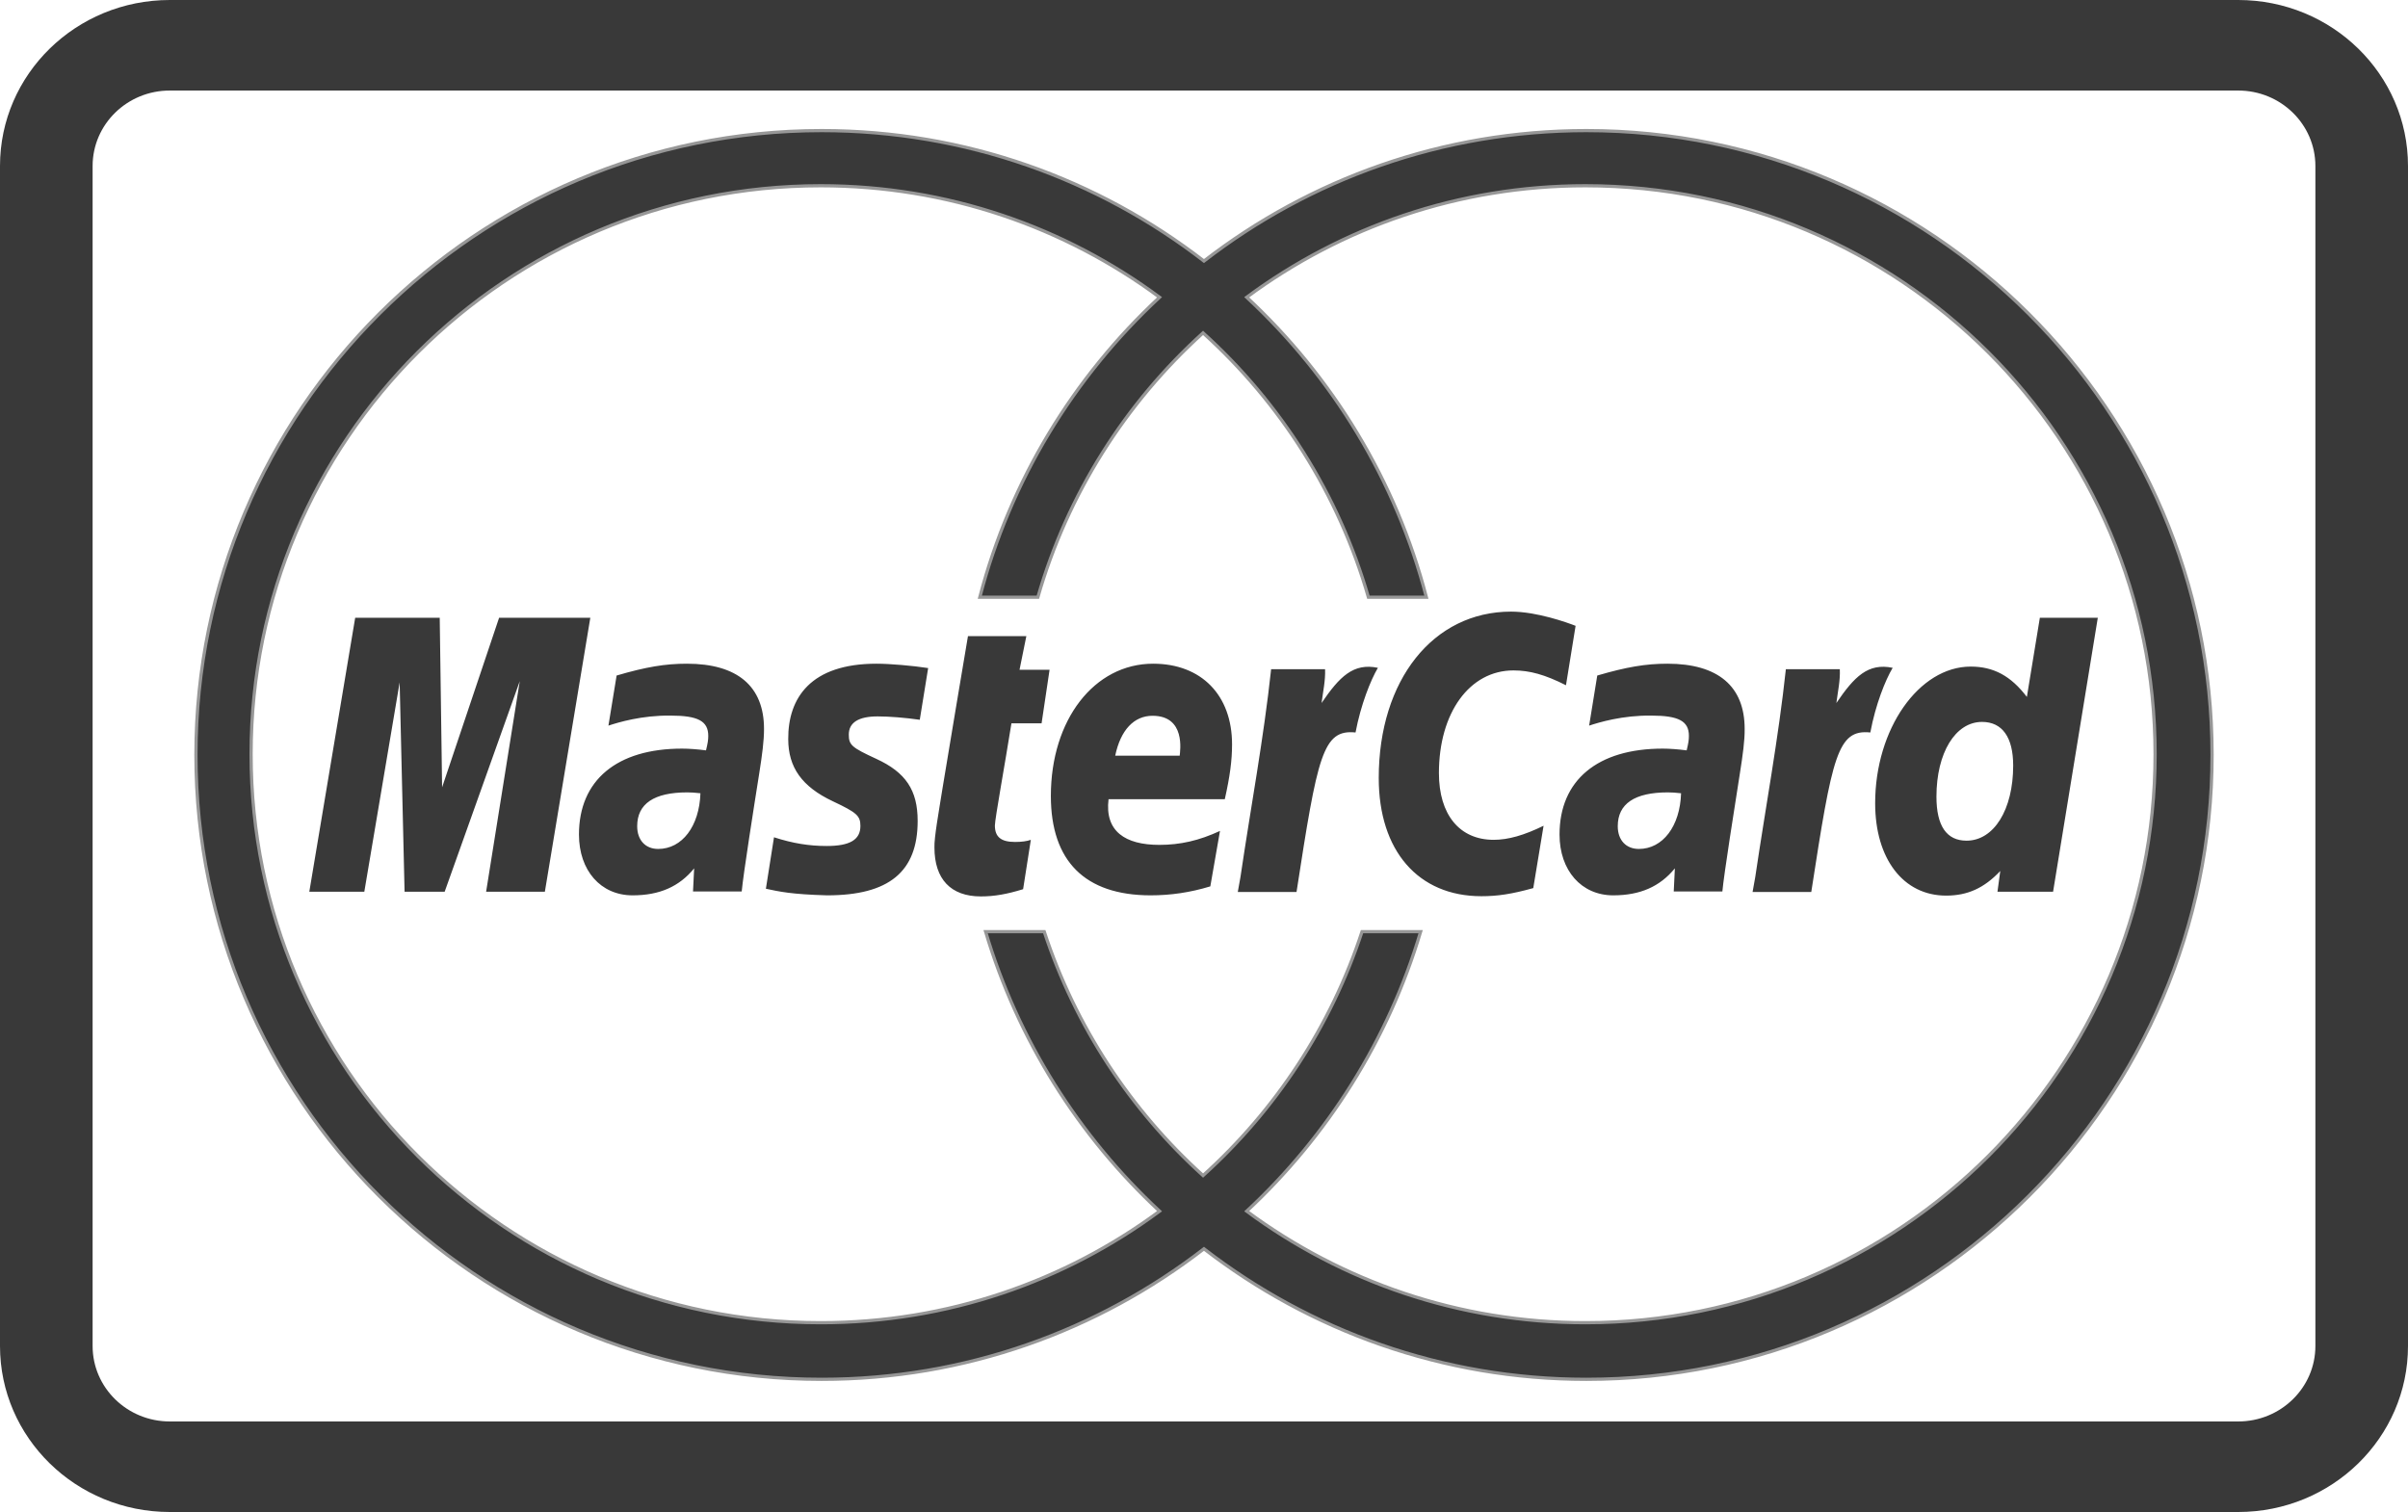
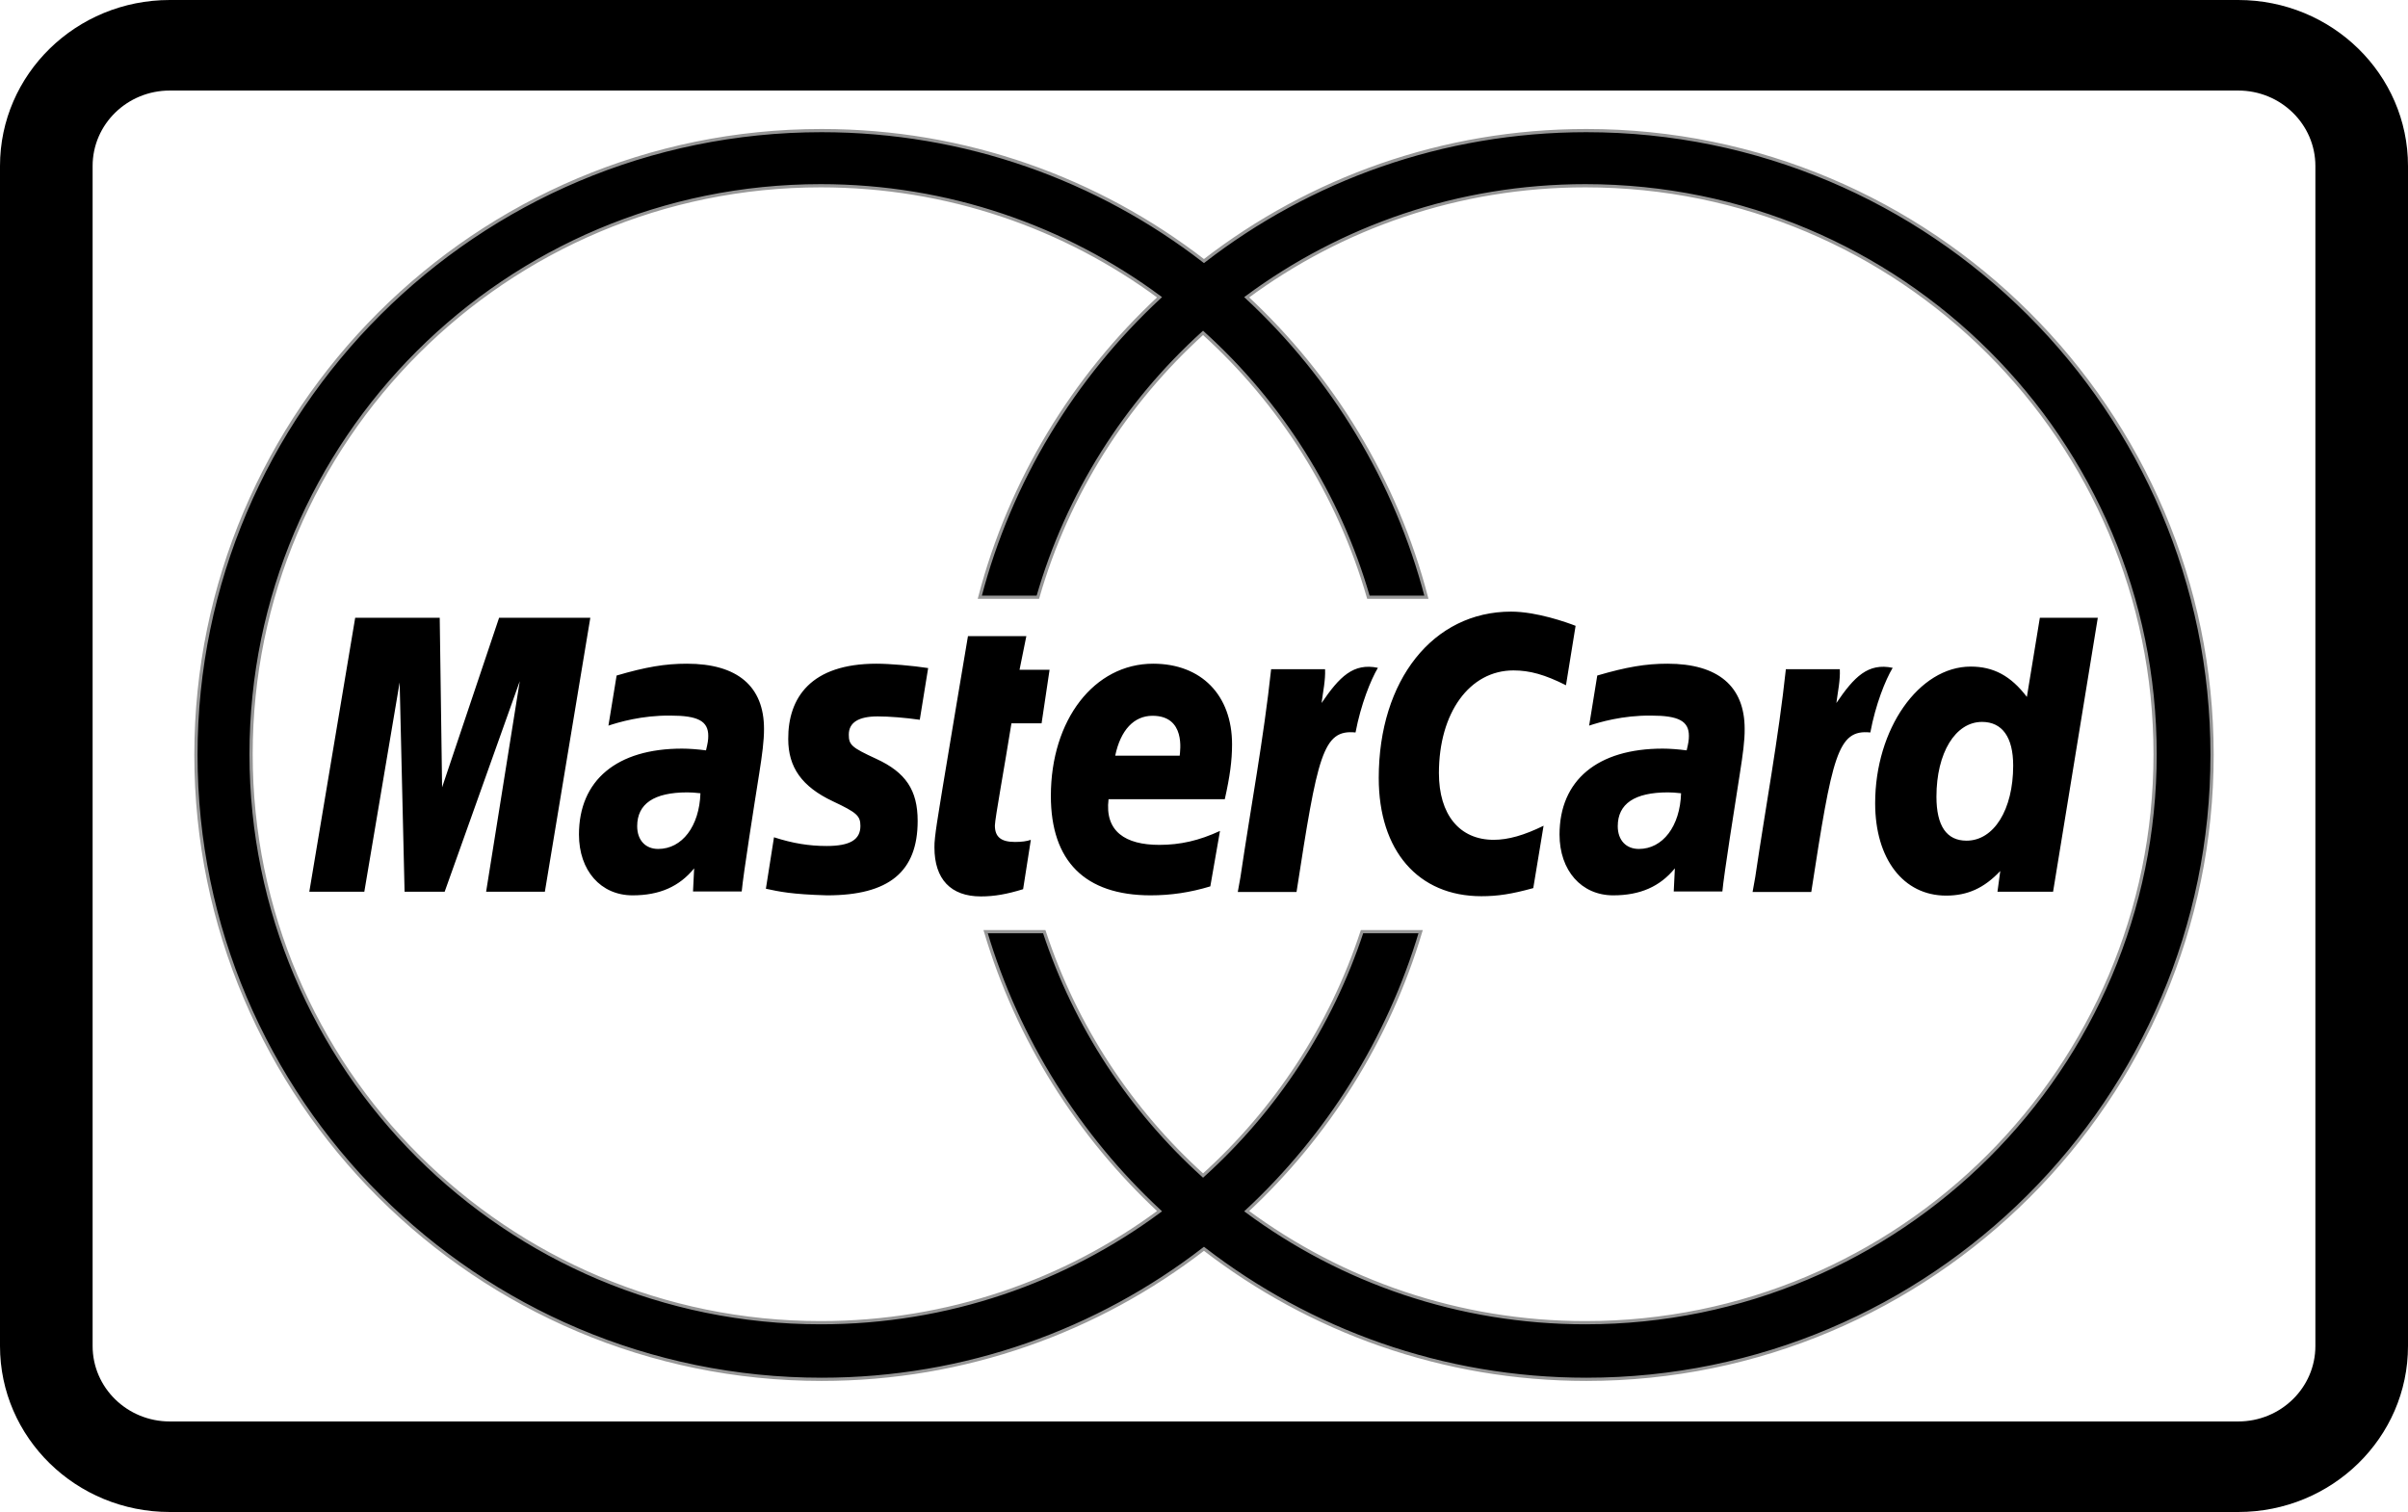
<svg xmlns="http://www.w3.org/2000/svg" width="750" height="471" viewBox="0 0 750 471">
-   <g fill="#393939" fill-rule="nonzero">
+   <g fill="currentColor" fill-rule="nonzero">
    <path d="M52.885 28.204c-13.276 0-24.039 10.522-24.039 23.503v367.586c0 12.98 10.763 23.503 24.039 23.503h644.23c13.276 0 24.039-10.522 24.039-23.503V51.707c0-12.98-10.763-23.503-24.039-23.503H52.885zm0-28.204h644.23C726.323 0 750 23.15 750 51.707v367.586C750 447.85 726.323 471 697.115 471H52.885C23.677 471 0 447.85 0 419.293V51.707C0 23.15 23.677 0 52.885 0z" />
    <path d="M688.976 235.158c0 107.239-87.43 194.513-194.888 194.513-44.82 0-86.138-15.215-119.101-40.66-32.942 25.445-74.26 40.66-119.082 40.66-107.456 0-194.88-87.274-194.88-194.513 0-107.244 87.424-194.477 194.88-194.477 44.822 0 86.14 15.159 119.082 40.64 32.963-25.481 74.281-40.64 119.101-40.64 107.459 0 194.888 87.233 194.888 194.477zM493.807 57.86c-39.53 0-76.025 12.925-105.509 34.738 26.74 24.837 46.517 57.09 55.967 93.439h-18.063c-9.253-32.136-27.342-60.507-51.496-82.341-24.128 21.834-42.23 50.205-51.449 82.34H305.17c9.472-36.348 29.248-68.6 55.988-93.438-29.5-21.813-65.983-34.738-105.533-34.738-97.986 0-177.42 79.273-177.42 177.085 0 97.787 79.434 177.085 177.42 177.085 39.55 0 76.032-12.925 105.533-34.737-25.162-23.387-44.144-53.35-54.178-87.078h18.263c9.702 29.532 26.927 55.599 49.464 75.977 22.563-20.378 39.81-46.445 49.512-75.977h18.259c-10.052 33.728-29.03 63.691-54.179 87.078 29.484 21.812 65.979 34.737 105.51 34.737 97.986 0 177.422-79.298 177.422-177.085 0-97.812-79.436-177.085-177.423-177.085z" stroke="#979797" />
    <path d="M183.861 192.432h-28.41l-17.754 52.825-.74-52.825h-26.328l-14.292 85.35h17.133l11.004-65.206 1.537 65.206h12.483l23.393-65.596-10.481 65.596h18.298zM231.016 277.699h-15.168l.353-7.2c-4.63 5.687-10.794 8.407-19.172 8.407-9.938 0-16.704-7.744-16.704-18.944 0-16.923 11.801-26.761 32.103-26.761 2.08 0 4.744.193 7.466.542.565-2.31.702-3.28.702-4.522 0-4.58-3.172-6.307-11.728-6.307-8.943-.117-16.333 2.116-19.367 3.124.196-1.164 2.549-15.603 2.549-15.603 9.101-2.677 15.126-3.687 21.894-3.687 15.712 0 24.035 7.025 24.017 20.34.018 3.57-.566 7.974-1.48 13.78-1.593 10.03-4.997 31.573-5.465 36.83zm-12.857-30.594c-1.925-.195-2.763-.272-4.085-.272-10.384 0-15.615 3.548-15.615 10.537 0 4.33 2.567 7.084 6.534 7.084 7.468 0 12.834-7.084 13.166-17.349zM470.635 190.523c-24.25 0-41.21 21.309-41.21 51.82 0 22.664 12.276 36.833 31.974 36.833 5.054 0 9.428-.662 16.156-2.524l3.21-19.428c-6.049 2.972-11.024 4.386-15.542 4.386-10.636 0-17.055-7.84-17.055-20.786 0-18.804 9.554-31.983 23.221-31.983 5.076 0 9.82 1.321 16.353 4.62l2.996-18.512c-2.682-1.047-12.114-4.426-20.103-4.426zM536.451 277.699h-15.145l.35-7.2c-4.65 5.687-10.833 8.407-19.197 8.407-9.916 0-16.724-7.744-16.724-18.944 0-16.923 11.844-26.761 32.126-26.761 2.08 0 4.745.193 7.47.542.558-2.31.698-3.28.698-4.522 0-4.58-3.17-6.307-11.709-6.307-8.961-.117-16.33 2.116-19.366 3.124.175-1.164 2.53-15.603 2.53-15.603 9.118-2.677 15.144-3.687 21.873-3.687 15.734 0 24.058 7.025 24.037 20.34.039 3.57-.563 7.974-1.479 13.78-1.574 10.03-4.993 31.573-5.464 36.83zm-12.862-30.594c-1.906-.195-2.76-.272-4.104-.272-10.365 0-15.616 3.548-15.616 10.537 0 4.33 2.569 7.084 6.576 7.084 7.448 0 12.834-7.084 13.144-17.349zM321.067 261.615c-1.225.43-2.838.66-4.919.66-4.356 0-6.28-1.55-6.28-5.142.04-2.21 3.053-18.63 5.155-31.808h9.39l2.49-16.69h-9.355l2.12-10.476h-18.184s-6.881 40.85-7.912 47.311c-1.167 7.395-2.644 15.449-2.53 18.514 0 9.88 5.097 15.257 14.449 15.257 4.243 0 8.146-.702 13.17-2.252l2.406-15.374zM376.969 276.11c-6.262 1.903-12.293 2.796-18.669 2.796-20.382-.043-30.996-10.656-30.996-30.975 0-23.717 13.514-41.183 31.85-41.183 14.993 0 24.583 9.762 24.583 25.132 0 5.084-.68 10.033-2.26 17.08H345.27c-1.225 10.03 5.233 14.224 15.812 14.224 6.511 0 12.368-1.321 18.9-4.347l-3.013 17.272zm-9.537-40.713c.118-1.436 1.923-12.424-8.46-12.424-5.795 0-9.955 4.445-11.626 12.424h20.086zM245.506 230.23c0 8.793 4.238 14.828 13.922 19.39 7.41 3.491 8.556 4.5 8.556 7.667 0 4.304-3.267 6.245-10.52 6.245-5.444 0-10.54-.816-16.394-2.714 0 0-2.408 15.291-2.526 16.03 4.182.893 7.875 1.743 19.057 2.058 19.308 0 28.215-7.358 28.215-23.194 0-9.566-3.715-15.116-12.895-19.33-7.659-3.532-8.553-4.309-8.553-7.549 0-3.765 3.053-5.668 8.982-5.668 3.577 0 8.497.39 13.125 1.05l2.608-16.108c-4.746-.738-11.92-1.359-16.102-1.359-20.476 0-27.553 10.654-27.475 23.483zM639.456 277.782h-17.32l.871-6.46c-5.036 5.338-10.187 7.667-16.876 7.667-13.305 0-22.092-11.433-22.092-28.781 0-23.118 13.628-42.562 29.767-42.562 7.082 0 12.485 2.873 17.487 9.452l4.042-24.666h18.05l-13.929 85.35zm-26.953-15.907c8.517 0 14.526-9.648 14.526-23.388 0-8.83-3.401-13.605-9.707-13.605-8.303 0-14.194 9.646-14.194 23.29 0 9.1 3.152 13.703 9.375 13.703zM556.229 208.452c-2.294 21.466-6.358 43.22-9.529 64.726l-.837 4.675h18.28c6.555-42.442 8.146-50.73 18.394-49.682 1.631-8.715 4.666-16.3 6.96-20.142-7.675-1.595-11.957 2.754-17.535 10.964.445-3.572 1.243-7.008 1.069-10.54h-16.802zM395.91 208.452c-2.298 21.466-6.38 43.22-9.55 64.726l-.837 4.675h18.297c6.555-42.442 8.129-50.73 18.377-49.682 1.653-8.715 4.705-16.3 6.964-20.142-7.644-1.595-11.957 2.754-17.543 10.964.449-3.572 1.242-7.008 1.09-10.54H395.91z" />
  </g>
</svg>
